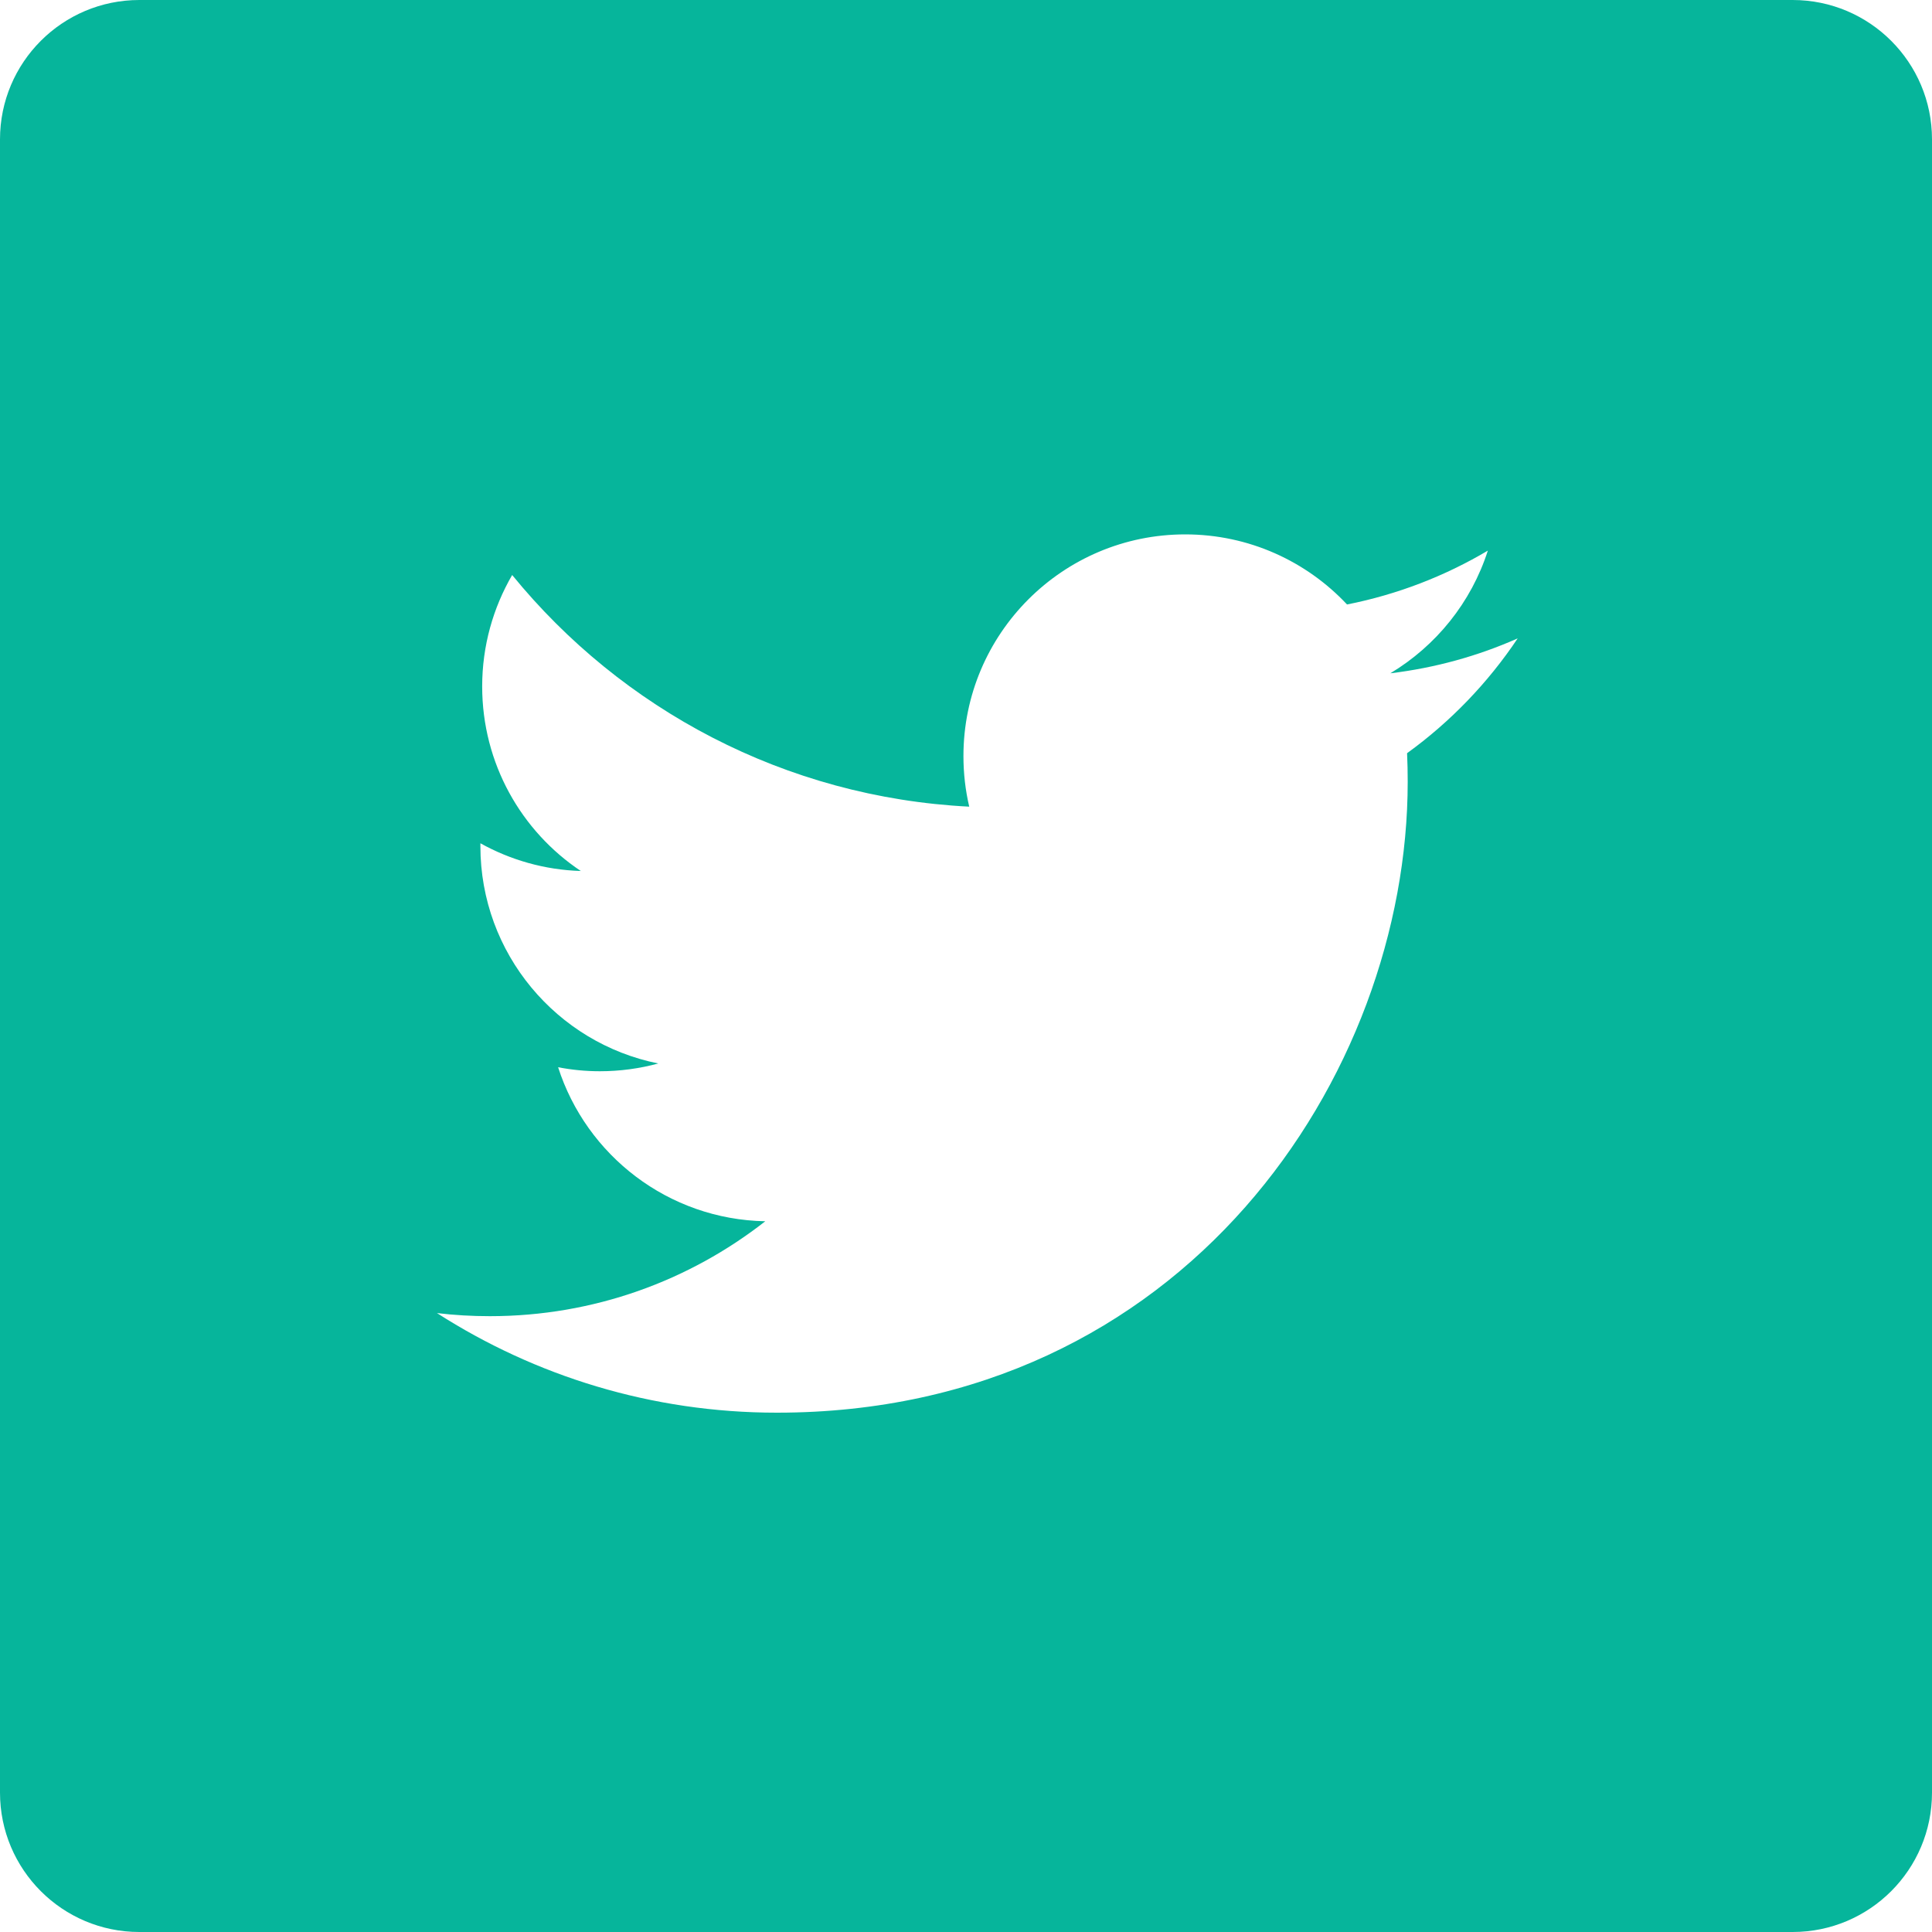
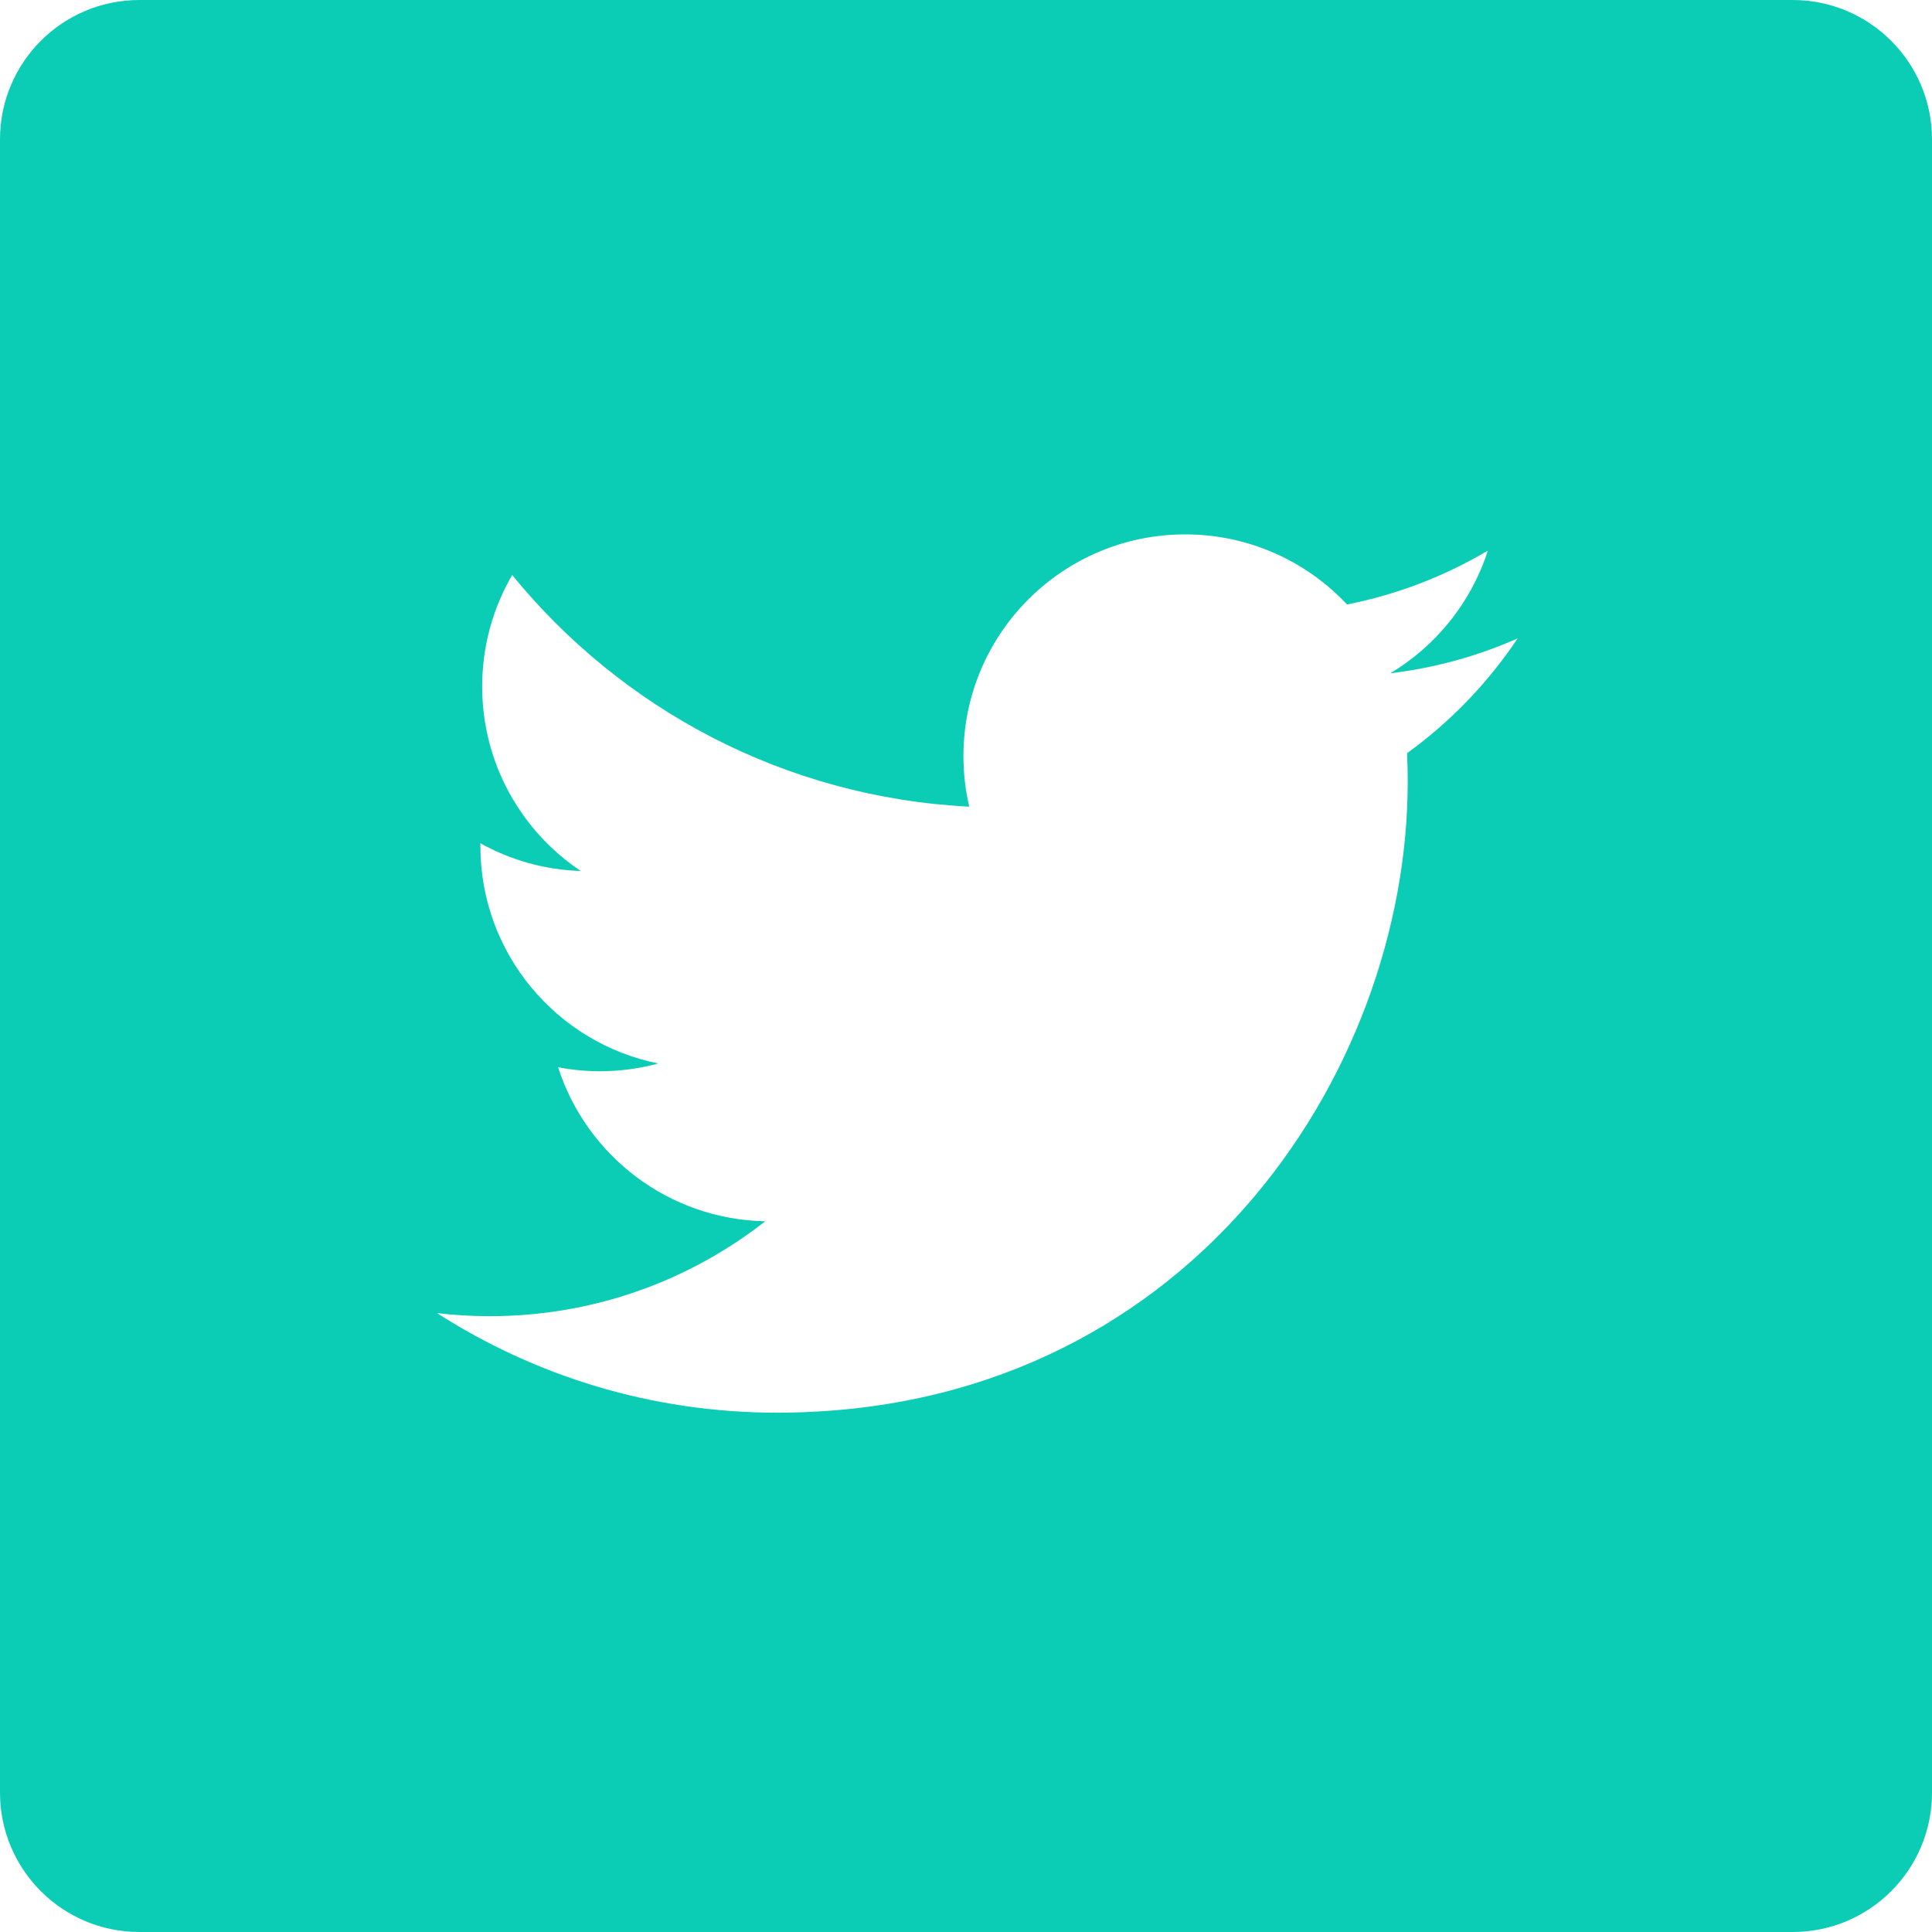
<svg xmlns="http://www.w3.org/2000/svg" width="40px" height="40px" viewBox="0 0 40 40" version="1.1">
-   <g id="Page-1" stroke="none" stroke-width="1" fill="none" fill-rule="evenodd">
-     <g id="Desktop-Copy" transform="translate(-197, -2542)" fill="#06B59B" fill-rule="nonzero">
-       <g id="twitter" transform="translate(197, 2542)">
-         <path d="M37.115,-2.22044605e-15 L2.885,-2.22044605e-15 C1.292,-2.22044605e-15 2.22044605e-15,1.292 2.22044605e-15,2.885 L2.22044605e-15,37.115 C2.22044605e-15,38.708 1.292,40 2.885,40 L37.115,40 C38.708,40 40,38.708 40,37.115 L40,2.885 C40,1.292 38.708,-2.22044605e-15 37.115,-2.22044605e-15 Z M29.132,15.594 C29.141,15.791 29.145,15.988 29.145,16.187 C29.145,22.253 24.528,29.248 16.084,29.248 L16.084,29.248 L16.084,29.248 C13.491,29.248 11.079,28.488 9.047,27.186 C9.406,27.229 9.772,27.25 10.142,27.25 C12.293,27.25 14.272,26.516 15.844,25.285 C13.834,25.247 12.14,23.92 11.555,22.096 C11.835,22.15 12.123,22.179 12.418,22.179 C12.837,22.179 13.243,22.123 13.629,22.018 C11.528,21.597 9.946,19.741 9.946,17.518 C9.946,17.497 9.946,17.478 9.946,17.459 C10.565,17.803 11.272,18.01 12.025,18.033 C10.793,17.211 9.983,15.805 9.983,14.212 C9.983,13.371 10.21,12.583 10.604,11.905 C12.868,14.682 16.251,16.509 20.067,16.701 C19.988,16.365 19.947,16.014 19.947,15.654 C19.947,13.12 22.003,11.064 24.538,11.064 C25.859,11.064 27.051,11.622 27.889,12.515 C28.935,12.308 29.917,11.926 30.804,11.4 C30.461,12.472 29.733,13.371 28.785,13.94 C29.714,13.828 30.599,13.582 31.422,13.217 C30.807,14.137 30.028,14.946 29.132,15.594 L29.132,15.594 Z" id="Shape" />
+   <g id="Landing" stroke="none" stroke-width="1" fill="none" fill-rule="evenodd">
+     <g id="Desktop-Copy-5" transform="translate(-190, -2436)" fill="#0BCDB5" fill-rule="nonzero">
+       <g id="Gratis-Copy-4" transform="translate(0, 1831)">
+         <g id="Gratis-Copy-6" transform="translate(110, 530)">
+           <g id="twitter-copy" transform="translate(80, 75)">
+             <path d="M37.115,-2.22044605e-15 L2.885,-2.22044605e-15 C1.292,-2.22044605e-15 2.22044605e-15,1.292 2.22044605e-15,2.885 L2.22044605e-15,37.115 C2.22044605e-15,38.708 1.292,40 2.885,40 L37.115,40 C38.708,40 40,38.708 40,37.115 L40,2.885 C40,1.292 38.708,-2.22044605e-15 37.115,-2.22044605e-15 Z M29.132,15.594 C29.141,15.791 29.145,15.988 29.145,16.187 C29.145,22.253 24.528,29.248 16.084,29.248 L16.084,29.248 L16.084,29.248 C13.491,29.248 11.079,28.488 9.047,27.186 C9.406,27.229 9.772,27.25 10.142,27.25 C12.293,27.25 14.272,26.516 15.844,25.285 C13.834,25.247 12.14,23.92 11.555,22.096 C11.835,22.15 12.123,22.179 12.418,22.179 C12.837,22.179 13.243,22.123 13.629,22.018 C11.528,21.597 9.946,19.741 9.946,17.518 C9.946,17.497 9.946,17.478 9.946,17.459 C10.565,17.803 11.272,18.01 12.025,18.033 C10.793,17.211 9.983,15.805 9.983,14.212 C9.983,13.371 10.21,12.583 10.604,11.905 C12.868,14.682 16.251,16.509 20.067,16.701 C19.988,16.365 19.947,16.014 19.947,15.654 C19.947,13.12 22.003,11.064 24.538,11.064 C25.859,11.064 27.051,11.622 27.889,12.515 C28.935,12.308 29.917,11.926 30.804,11.4 C30.461,12.472 29.733,13.371 28.785,13.94 C29.714,13.828 30.599,13.582 31.422,13.217 C30.807,14.137 30.028,14.946 29.132,15.594 L29.132,15.594 Z" id="Shape" />
+           </g>
+         </g>
      </g>
    </g>
  </g>
</svg>
